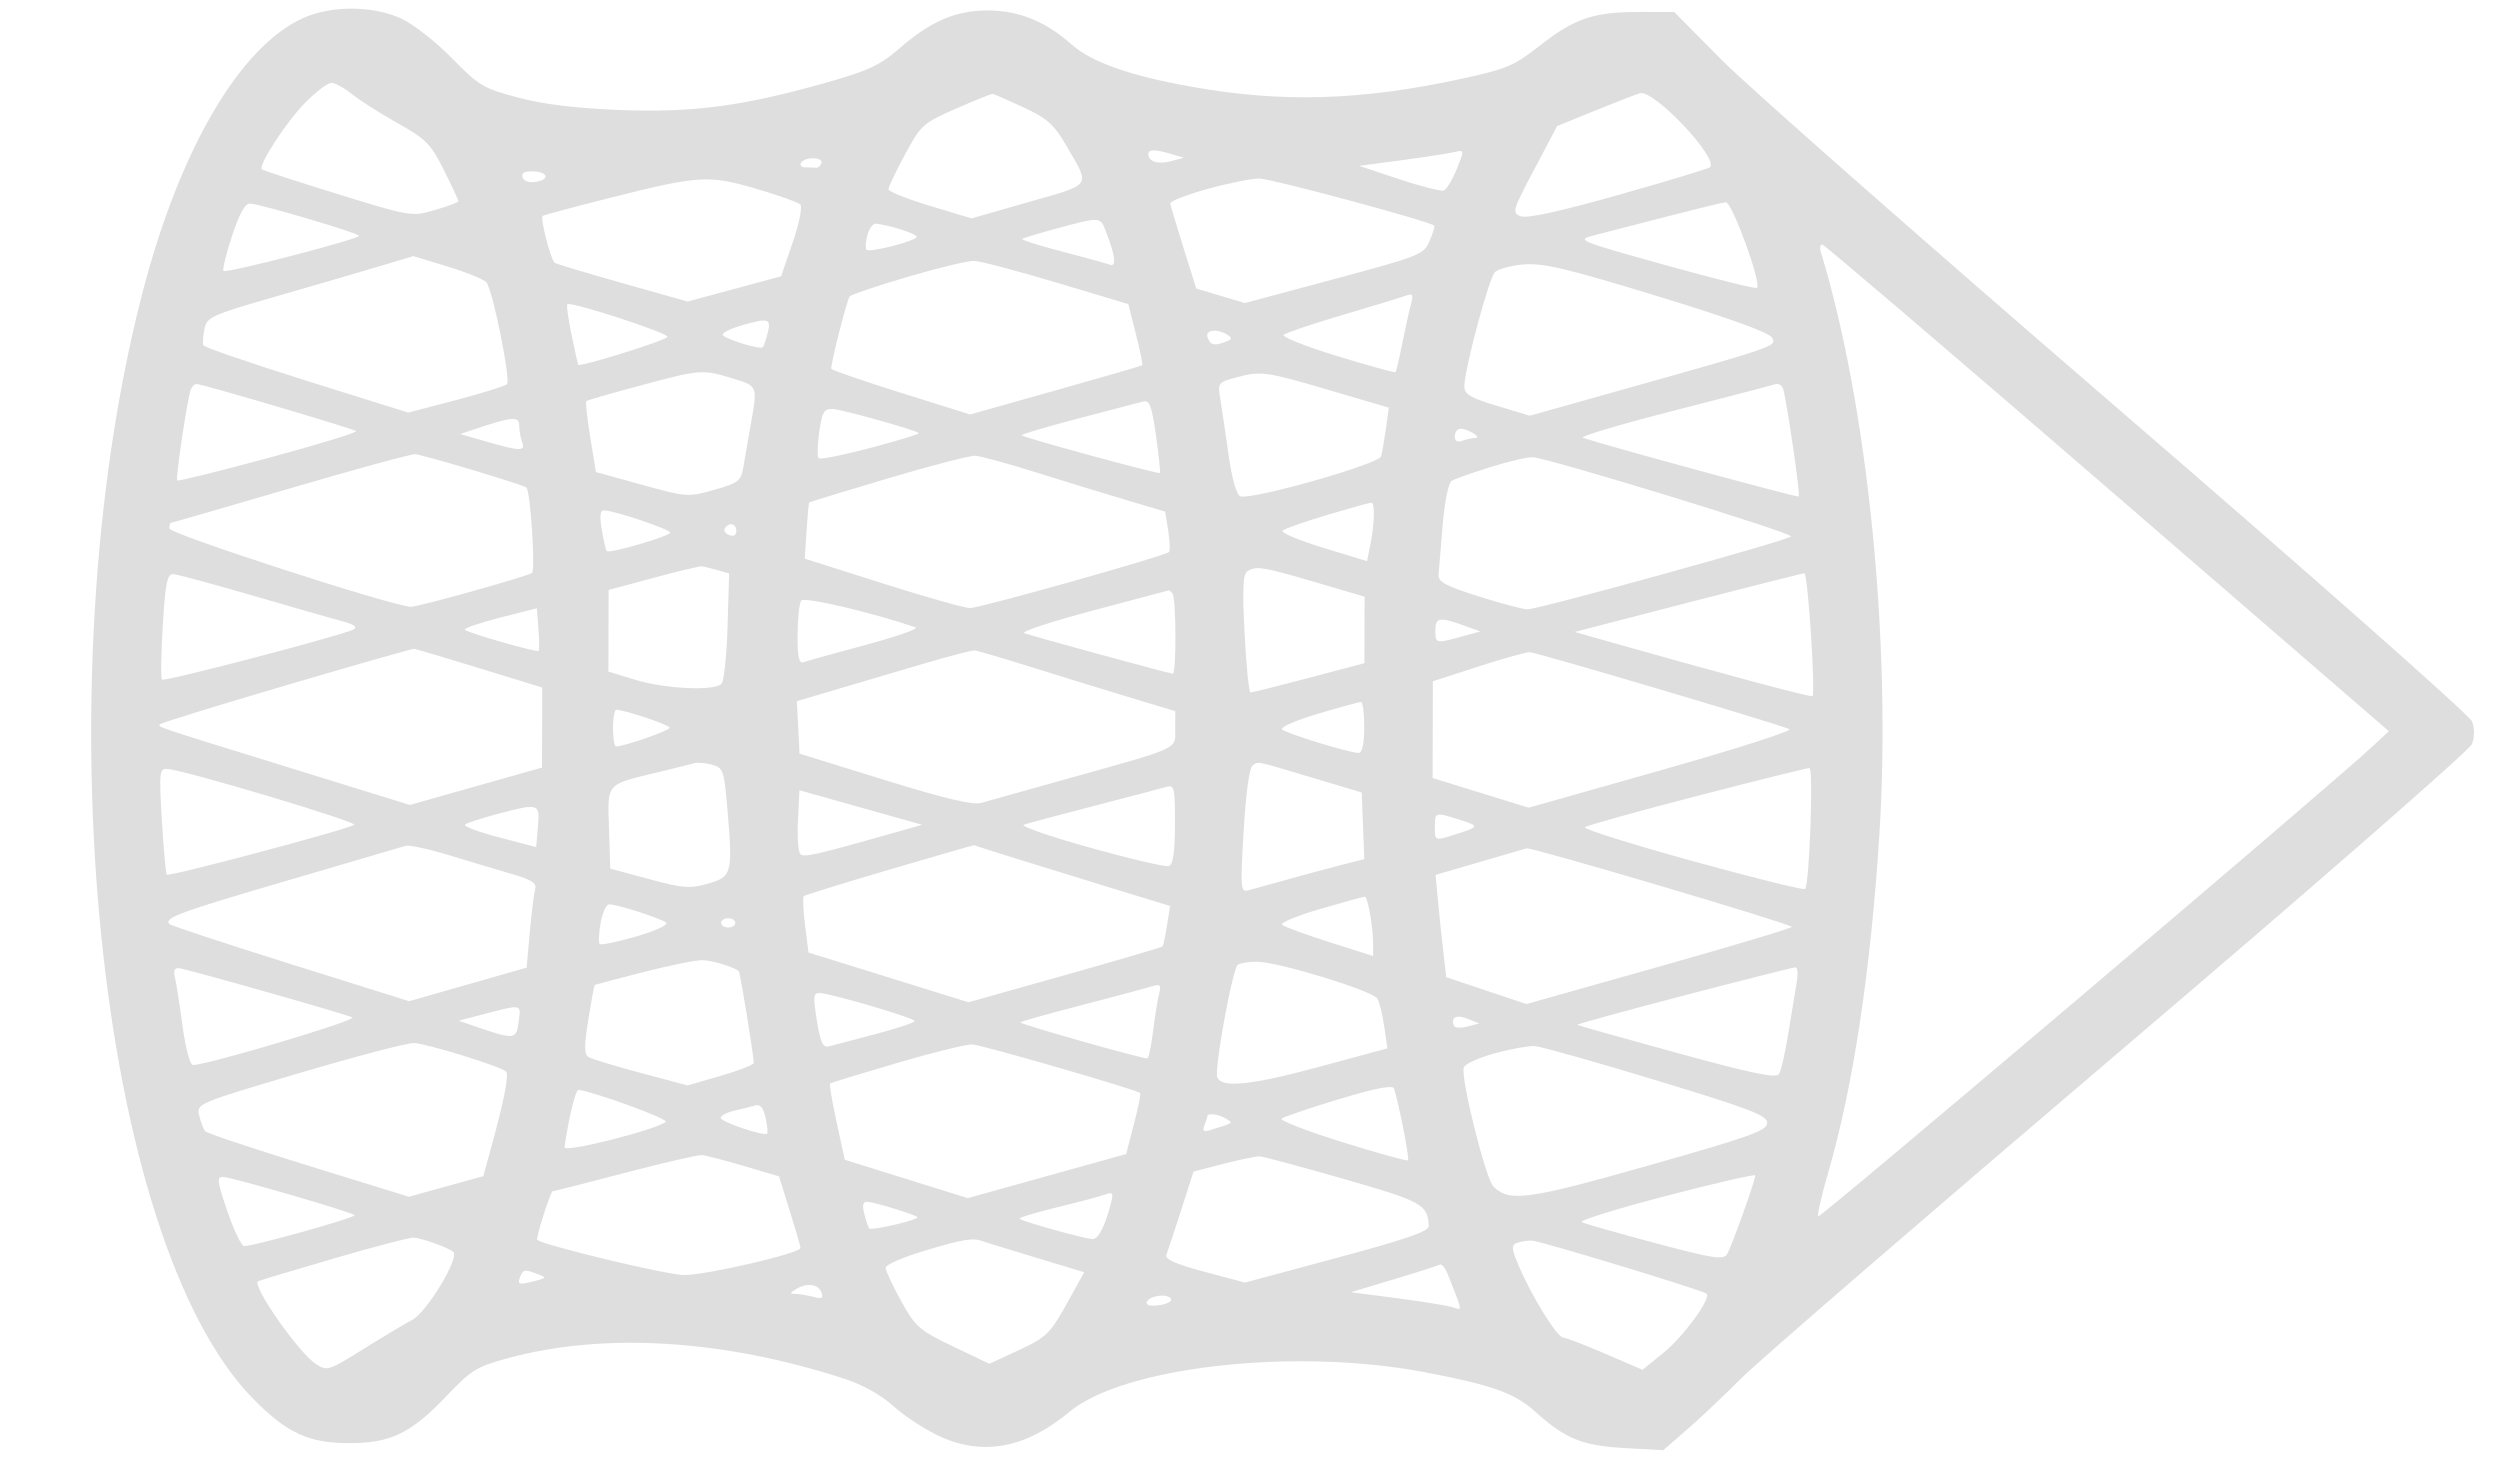
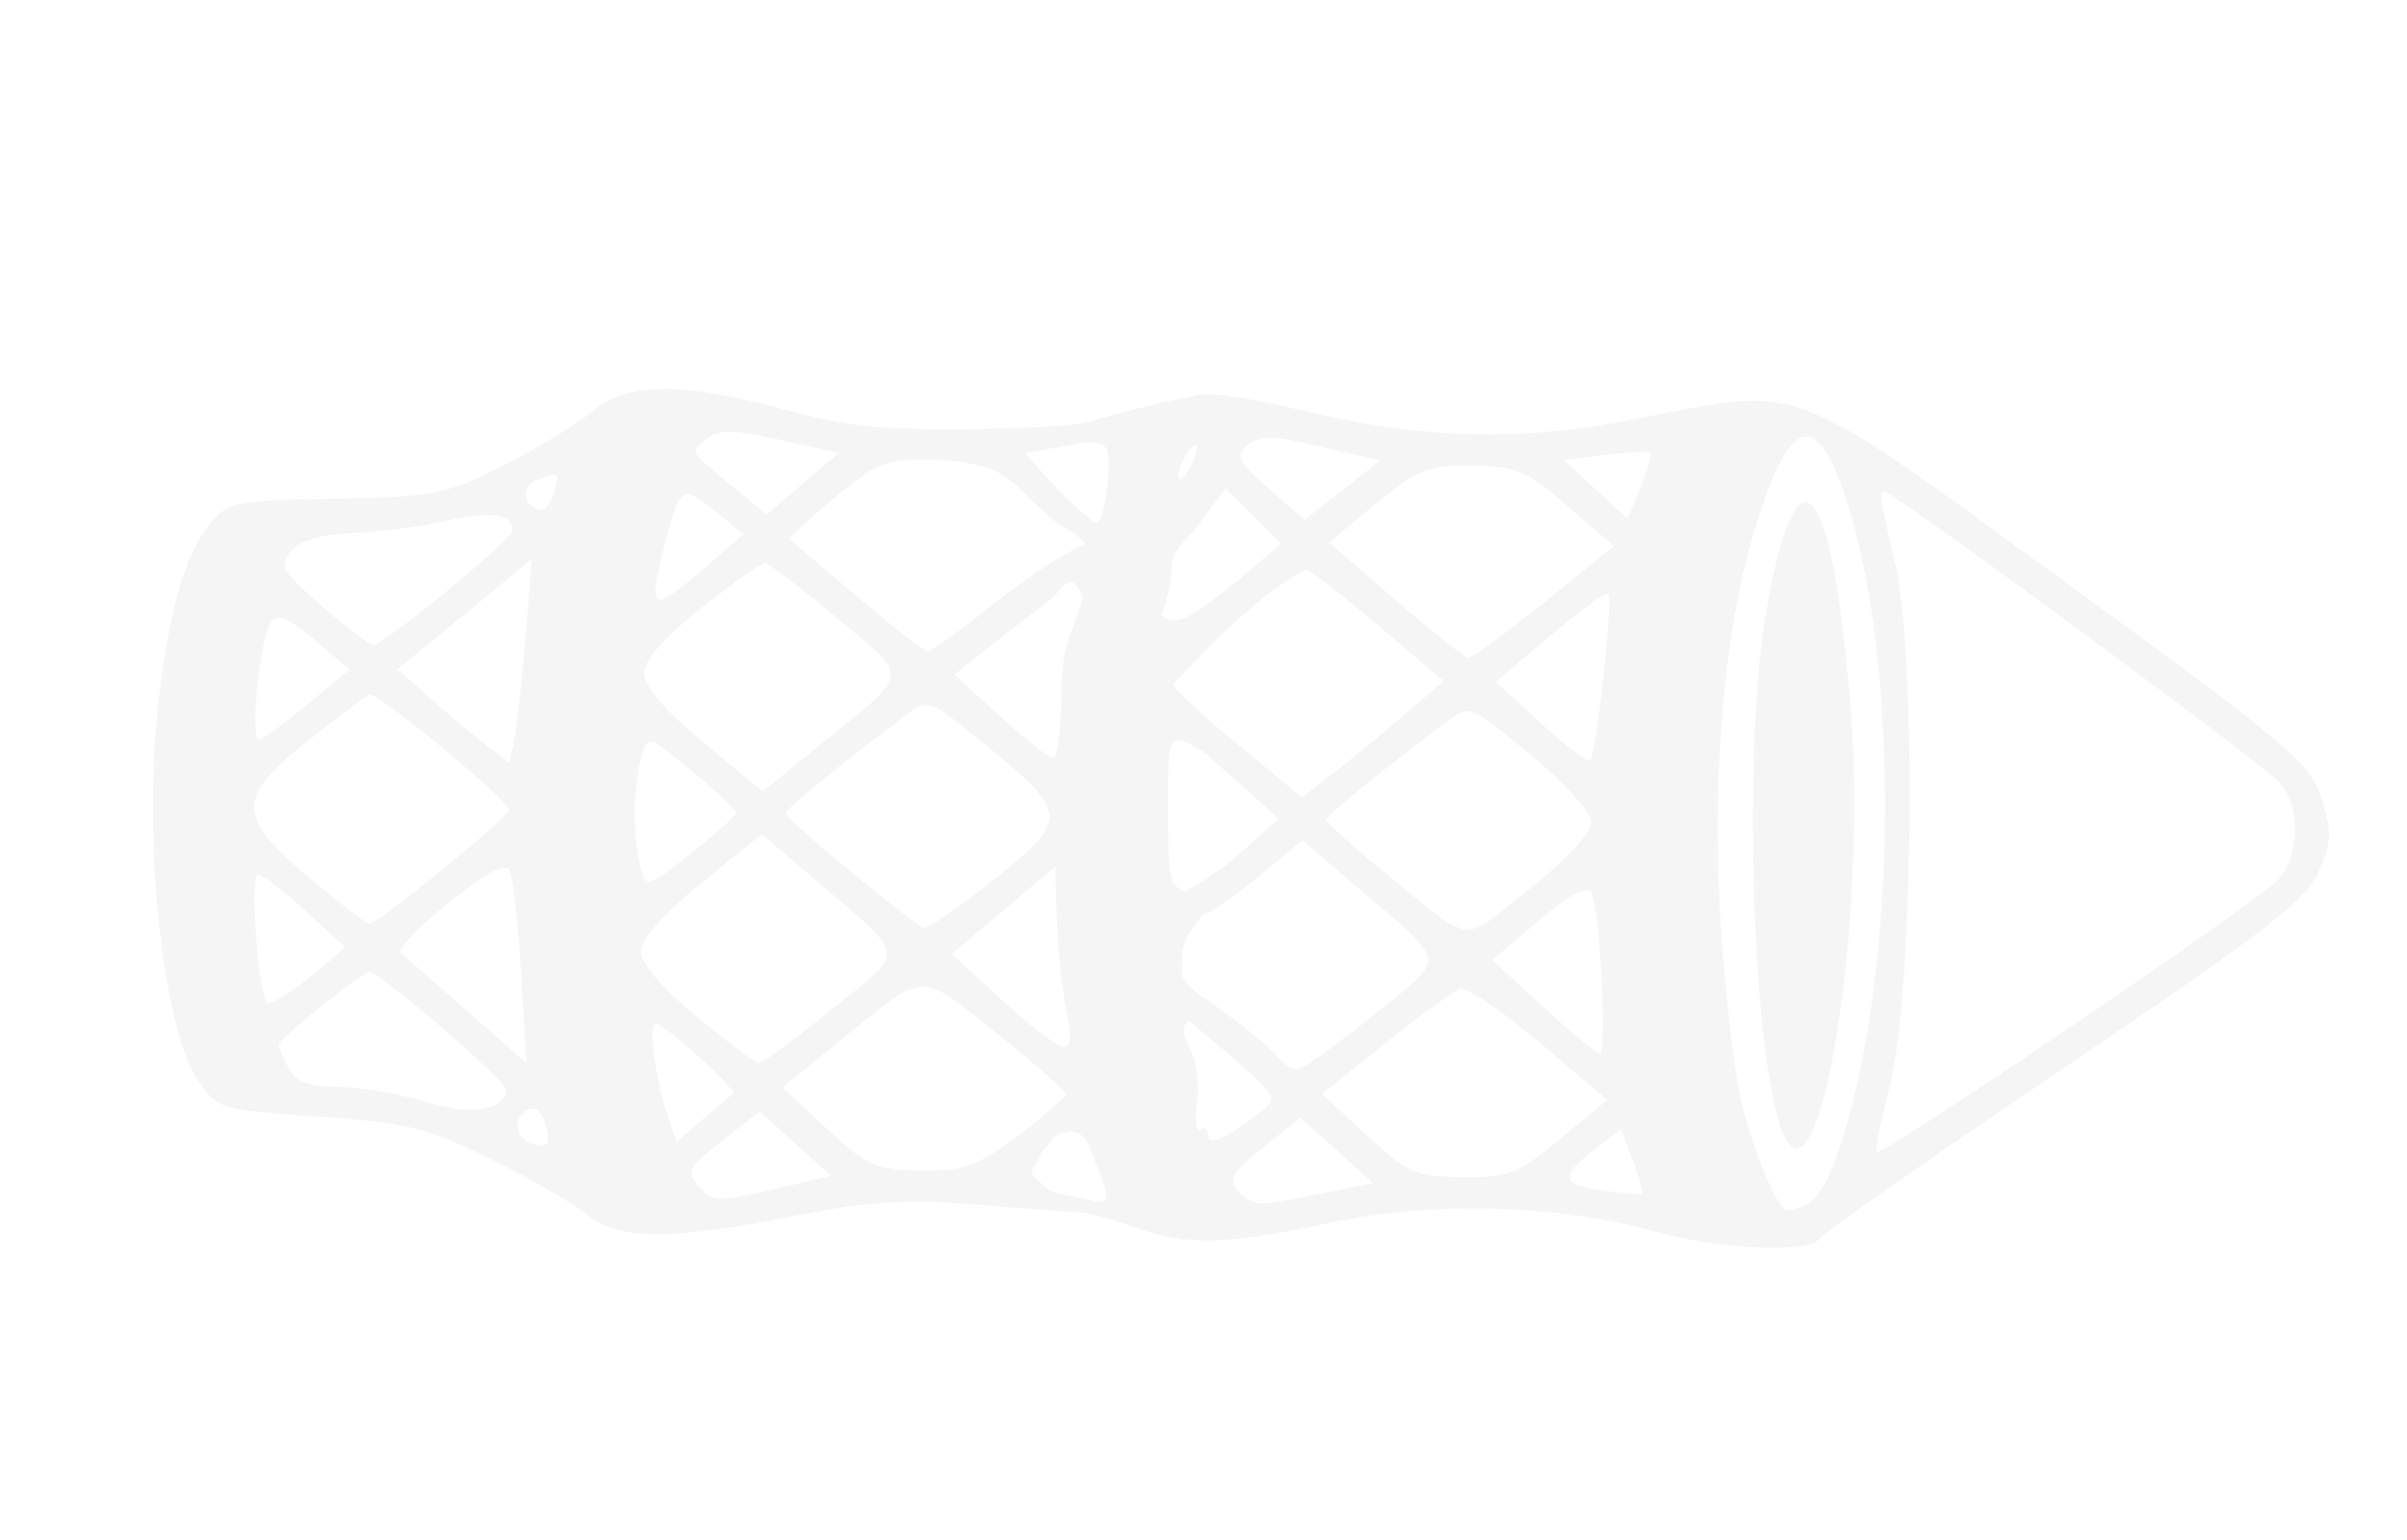
- <svg xmlns="http://www.w3.org/2000/svg" id="svg3336" version="1.1" width="480" height="280" viewBox="0 0 480 280">
+ <svg xmlns="http://www.w3.org/2000/svg" id="svg3336" version="1.1" width="562.5" height="360" viewBox="0 0 562.5 360">
  <defs id="defs3340" />
-   <path style="fill:#DEDEDE" d="m 330.636,11.577 c 5.043,5.096 39.311,35.246 76.151,66.999 36.84,31.753 67.364,58.715 67.831,59.916 0.532,1.368 0.528,3.002 -0.011,4.375 -0.478,1.216 -30.61,27.512 -67.686,59.067 -36.754,31.282 -69.433,59.505 -72.621,62.718 -3.188,3.213 -7.859,7.631 -10.381,9.817 l -4.585,3.974 -7.334,-0.411 c -8.207,-0.46 -11.445,-1.769 -17.173,-6.942 -4.024,-3.634 -8.293,-5.159 -21.422,-7.651 -24.896,-4.727 -57.696,-1.038 -68.106,7.659 -8.273,6.912 -16.479,8.481 -24.759,4.736 -2.75,-1.244 -6.762,-3.848 -8.915,-5.786 -2.546,-2.293 -5.973,-4.189 -9.806,-5.427 -23.124,-7.466 -45.905,-8.838 -64.241,-3.868 -6.03,1.634 -7.125,2.303 -11.738,7.166 -6.905,7.28 -10.824,9.185 -18.853,9.164 -7.721,-0.02 -11.811,-1.896 -18.231,-8.363 C 18.628,238.376 7.847,131.969 27.26,56.566 34.413,28.785 46.068,8.835 58.308,3.424 c 5.478,-2.422 13.486,-2.339 18.855,0.195 2.275,1.074 6.617,4.49 9.648,7.591 5.129,5.248 6.009,5.77 12.681,7.534 4.876,1.289 11.086,2.048 19.415,2.372 14.054,0.547 23.53,-0.694 39.401,-5.16 8.464,-2.382 10.577,-3.366 14.467,-6.738 5.994,-5.196 10.763,-7.225 16.941,-7.209 5.903,0.015 11.063,2.11 15.983,6.488 3.892,3.463 11.22,6.046 23.216,8.182 17.289,3.079 32.391,2.63 51.619,-1.535 8.793,-1.905 10.167,-2.488 15.217,-6.46 6.572,-5.169 10.298,-6.413 19.138,-6.39 l 6.577,0.017 9.169,9.266 z M 58.592,19.722 c -3.678,3.747 -9.065,12.044 -8.306,12.792 0.209,0.206 6.752,2.34 14.54,4.743 14.091,4.347 14.182,4.362 18.675,3.065 2.483,-0.717 4.515,-1.48 4.516,-1.697 5.62e-4,-0.217 -1.257,-2.908 -2.794,-5.981 -2.504,-5.005 -3.432,-5.944 -8.896,-9.011 -3.355,-1.883 -7.289,-4.382 -8.742,-5.554 -1.453,-1.172 -3.222,-2.146 -3.931,-2.166 -0.709,-0.02 -2.987,1.694 -5.061,3.807 z m 247.646,1.525 -7.265,2.955 -4.401,8.328 c -4.196,7.94 -4.315,8.359 -2.559,9.002 1.213,0.444 7.641,-0.967 18.828,-4.133 9.343,-2.644 17.205,-5.019 17.471,-5.279 1.754,-1.712 -10.801,-14.991 -13.447,-14.223 -0.749,0.217 -4.631,1.725 -8.627,3.35 z m -122.699,-0.384 c -6.323,2.763 -6.717,3.118 -9.775,8.787 -1.752,3.249 -3.187,6.258 -3.188,6.687 -10e-4,0.428 3.591,1.862 7.982,3.186 l 7.984,2.407 10.999,-3.149 c 12.323,-3.528 11.851,-2.812 7.163,-10.864 -2.364,-4.06 -3.64,-5.195 -8.234,-7.324 -2.99,-1.386 -5.641,-2.54 -5.89,-2.565 -0.249,-0.025 -3.418,1.25 -7.042,2.834 z m 85.532,9.901 -8.115,1.08 7.647,2.543 c 4.206,1.399 8.081,2.381 8.612,2.183 0.531,-0.198 1.643,-2.042 2.472,-4.098 1.504,-3.73 1.503,-3.737 -0.497,-3.263 -1.102,0.261 -5.656,0.961 -10.119,1.555 z m -48.583,-1.176 c -0.004,1.458 1.828,2.028 4.357,1.355 l 2.445,-0.65 -2.266,-0.679 c -3.251,-0.975 -4.533,-0.982 -4.536,-0.025 z m -66.682,1.66 c -0.31,0.489 0.073,0.89 0.851,0.892 0.778,0.002 1.71,0.034 2.072,0.072 0.362,0.038 0.805,-0.362 0.985,-0.888 0.413,-1.206 -3.148,-1.276 -3.908,-0.077 z m -53.457,2.845 c 0.285,0.734 1.332,1.045 2.68,0.795 2.736,-0.506 2.021,-1.986 -0.962,-1.994 -1.464,-0.004 -2.032,0.392 -1.718,1.199 z m 131.461,2.191 c -3.994,1.105 -7.201,2.368 -7.126,2.807 0.075,0.439 1.23,4.287 2.567,8.552 l 2.43,7.755 4.665,1.393 4.665,1.393 17.145,-4.597 c 16.462,-4.414 17.191,-4.704 18.313,-7.301 0.642,-1.488 1.052,-2.82 0.909,-2.961 -0.837,-0.829 -31.333,-9.043 -33.583,-9.046 -1.497,-0.002 -5.99,0.901 -9.984,2.006 z m -114.762,1.723 c -6.74,1.702 -12.522,3.251 -12.848,3.442 -0.532,0.312 1.456,8.196 2.269,8.998 0.183,0.181 6.006,1.931 12.941,3.889 l 12.608,3.561 8.978,-2.426 8.978,-2.426 2.234,-6.525 c 1.243,-3.632 1.887,-6.856 1.453,-7.272 -0.429,-0.41 -4.248,-1.764 -8.486,-3.008 -9.134,-2.682 -10.969,-2.566 -28.127,1.767 z m 203.199,3.515 c -5.742,1.481 -12.074,3.116 -14.071,3.634 -3.599,0.933 -3.477,0.985 13.553,5.736 9.451,2.637 17.377,4.605 17.614,4.374 0.905,-0.884 -4.761,-16.435 -5.988,-16.435 -0.368,-2.03e-4 -5.366,1.211 -11.108,2.692 z M 44.558,45.28 c -1.147,3.464 -1.885,6.496 -1.64,6.738 0.525,0.518 26.028,-6.096 26.02,-6.748 -0.006,-0.495 -18.664,-6.02 -20.886,-6.184 -0.977,-0.072 -2.048,1.826 -3.494,6.195 z M 203.075,43.816 c -3.56,0.958 -6.624,1.889 -6.809,2.07 -0.185,0.18 3.238,1.258 7.607,2.395 4.369,1.137 8.514,2.277 9.212,2.533 1.335,0.491 1.079,-1.622 -0.784,-6.468 -1.047,-2.723 -1.071,-2.724 -9.226,-0.53 z m -36.549,1.367 c -0.331,1.281 -0.403,2.525 -0.159,2.766 0.621,0.613 9.628,-1.708 9.63,-2.481 0.002,-0.576 -5.327,-2.29 -7.833,-2.519 -0.569,-0.052 -1.306,0.953 -1.637,2.234 z m 183.091,3.263 c 9.019,29.585 13.569,74.955 11.219,111.866 -1.662,26.108 -5.056,48.48 -9.85,64.925 -1.264,4.337 -2.109,8.073 -1.877,8.301 0.373,0.368 97.731,-82.169 106.207,-90.04 l 3.347,-3.108 -54.02,-46.685 C 374.932,68.029 350.29,46.991 349.882,46.954 c -0.408,-0.037 -0.527,0.635 -0.266,1.492 z M 52.752,56.99 c -12.215,3.517 -13.032,3.892 -13.506,6.187 -0.278,1.344 -0.362,2.754 -0.188,3.133 0.174,0.379 9.094,3.44 19.822,6.8 l 19.506,6.111 9.078,-2.38 c 4.993,-1.309 9.436,-2.693 9.874,-3.076 0.763,-0.666 -2.577,-17.389 -3.893,-19.49 -0.344,-0.549 -3.652,-1.921 -7.35,-3.048 l -6.724,-2.049 -6.809,2.033 c -3.745,1.118 -12.66,3.718 -19.81,5.777 z M 287.013,52.267 c -1.167,1.186 -5.851,18.701 -5.859,21.91 -0.004,1.523 1.125,2.196 6.284,3.748 l 6.288,1.892 16.171,-4.545 c 31.457,-8.841 31.267,-8.775 30.33,-10.441 -0.553,-0.984 -8.141,-3.733 -21.991,-7.967 -17.343,-5.302 -21.952,-6.399 -25.628,-6.097 -2.465,0.202 -4.983,0.877 -5.596,1.5 z m -112.682,0.871 c -5.817,1.714 -10.848,3.403 -11.179,3.754 -0.499,0.53 -3.548,12.45 -3.551,13.888 -6.3e-4,0.245 5.997,2.325 13.329,4.622 l 13.33,4.177 16.381,-4.611 c 9.009,-2.536 16.5,-4.711 16.647,-4.832 0.146,-0.121 -0.391,-2.816 -1.195,-5.988 l -1.461,-5.768 -13.747,-4.113 c -7.561,-2.262 -14.699,-4.143 -15.862,-4.179 -1.163,-0.036 -6.874,1.337 -12.692,3.051 z m 83.439,7.338 c -5.816,1.714 -10.9,3.433 -11.297,3.82 -0.397,0.387 4.222,2.218 10.263,4.069 6.042,1.851 11.091,3.236 11.222,3.078 0.13,-0.158 0.717,-2.689 1.304,-5.625 0.587,-2.936 1.333,-6.306 1.659,-7.489 0.492,-1.79 0.326,-2.052 -0.992,-1.56 -0.871,0.325 -6.343,1.994 -12.159,3.707 z m -148.037,3.793 c 0.638,3.073 1.212,5.667 1.274,5.763 0.333,0.511 17.014,-4.703 17.151,-5.361 0.156,-0.746 -18.493,-6.816 -19.229,-6.259 -0.196,0.148 0.166,2.784 0.804,5.857 z m 32.531,-1.755 c -1.93,0.562 -3.511,1.344 -3.512,1.737 -0.002,0.711 7.171,2.957 7.723,2.418 0.159,-0.155 0.573,-1.382 0.921,-2.726 0.725,-2.803 0.144,-2.964 -5.132,-1.428 z m 89.598,2.317 c 0.571,1.472 1.241,1.62 3.503,0.775 1.207,-0.451 1.268,-0.718 0.304,-1.321 -2.037,-1.275 -4.383,-0.939 -3.807,0.545 z m 5.417,7.656 c -3.419,0.922 -3.497,1.032 -2.971,4.215 0.297,1.798 1.013,6.612 1.589,10.699 0.641,4.542 1.517,7.608 2.253,7.887 2.067,0.784 26.613,-6.182 27.025,-7.671 0.204,-0.735 0.62,-3.138 0.925,-5.34 l 0.555,-4.004 -11.119,-3.274 C 242.948,71.291 242.127,71.178 237.28,72.486 Z m -114.216,1.502 c -5.609,1.506 -10.335,2.863 -10.503,3.016 -0.168,0.153 0.18,3.281 0.774,6.951 l 1.079,6.673 8.795,2.434 c 8.638,2.391 8.886,2.409 13.909,0.99 4.652,-1.314 5.158,-1.704 5.599,-4.322 0.267,-1.583 0.906,-5.253 1.42,-8.157 1.335,-7.532 1.37,-7.438 -3.364,-8.88 -5.943,-1.81 -6.223,-1.789 -17.708,1.295 z m 198.103,4.913 c -10.175,2.601 -17.937,4.921 -17.25,5.157 4.135,1.417 41.192,11.501 41.451,11.281 0.343,-0.293 -2.361,-18.789 -3.033,-20.745 -0.228,-0.663 -0.922,-1.029 -1.542,-0.814 -0.62,0.216 -9.452,2.52 -19.627,5.121 z M 36.632,74.782 c -0.628,1.604 -2.95,17.063 -2.623,17.465 0.151,0.186 8.051,-1.764 17.556,-4.333 9.504,-2.569 17.067,-4.882 16.805,-5.14 C 67.921,82.331 39.287,73.87 37.776,73.734 37.387,73.699 36.872,74.171 36.632,74.782 Z m 170.336,5.586 c -6.12,1.594 -10.978,3.046 -10.795,3.227 0.478,0.471 26.254,7.487 26.527,7.22 0.125,-0.122 -0.211,-3.351 -0.748,-7.175 -0.794,-5.654 -1.245,-6.879 -2.416,-6.561 -0.792,0.215 -6.448,1.696 -12.568,3.29 z m -49.675,2.573 c -0.354,2.478 -0.403,4.743 -0.108,5.034 0.294,0.29 4.811,-0.609 10.037,-1.999 5.226,-1.39 9.372,-2.654 9.214,-2.811 -0.608,-0.6 -14.687,-4.544 -16.544,-4.635 -1.68,-0.082 -2.046,0.539 -2.599,4.41 z m -65.761,-0.665 -3.178,1.058 5.125,1.479 c 6.398,1.846 7.453,1.858 6.761,0.075 -0.301,-0.775 -0.545,-2.185 -0.543,-3.134 0.005,-1.858 -1.263,-1.777 -8.166,0.522 z m 187.782,1.465 c -0.002,0.939 0.49,1.246 1.433,0.894 0.79,-0.295 1.913,-0.541 2.496,-0.547 1.414,-0.014 -1.32,-1.739 -2.791,-1.76 -0.624,-0.01 -1.136,0.627 -1.138,1.414 z m 6.788,5.956 c -3.495,1.093 -6.83,2.282 -7.41,2.642 -0.58,0.36 -1.344,4.158 -1.698,8.438 -0.354,4.281 -0.708,8.561 -0.786,9.511 -0.117,1.417 1.243,2.168 7.562,4.179 4.238,1.348 8.506,2.484 9.486,2.525 1.879,0.078 49.496,-13.081 50.614,-13.987 0.705,-0.571 -46.608,-15.087 -49.598,-15.217 -0.998,-0.043 -4.674,0.816 -8.17,1.909 z m -115.618,2.153 c -8.21,2.435 -15.01,4.517 -15.111,4.626 -0.101,0.11 -0.335,2.582 -0.52,5.494 l -0.337,5.294 14.956,4.745 c 8.226,2.61 15.773,4.744 16.77,4.742 1.926,-0.004 37.411,-9.998 38.187,-10.755 0.251,-0.245 0.193,-2.094 -0.13,-4.107 l -0.587,-3.661 -7.819,-2.326 c -4.301,-1.279 -12.102,-3.672 -17.337,-5.316 -5.235,-1.644 -10.334,-3.029 -11.332,-3.077 -0.998,-0.048 -8.531,1.905 -16.742,4.34 z M 55.76,93.746 c -12.402,3.639 -22.705,6.617 -22.895,6.616 -0.19,-4.9e-4 -0.345,0.5 -0.344,1.112 0.001,1.037 43.163,15.021 46.387,15.03 1.452,0.004 21.969,-5.728 23.235,-6.492 0.695,-0.419 -0.294,-15.637 -1.066,-16.398 -0.537,-0.529 -19.843,-6.312 -21.379,-6.403 -0.764,-0.045 -11.536,2.895 -23.938,6.535 z m 199.155,5.095 c -4.317,1.283 -8.207,2.645 -8.645,3.025 -0.437,0.381 3.029,1.858 7.702,3.283 l 8.497,2.591 0.636,-3.168 c 0.811,-4.036 0.914,-8.062 0.206,-8.064 -0.301,-7.81e-4 -4.08,1.049 -8.397,2.332 z m -139.368,2.848 c 0.345,2.082 0.771,3.939 0.946,4.127 0.496,0.532 12.181,-2.882 12.183,-3.559 0.002,-0.599 -10.231,-4.07 -12.542,-4.255 -0.929,-0.074 -1.066,0.79 -0.586,3.687 z m 23.622,-0.255 c -0.277,0.438 0.105,1.027 0.85,1.309 0.823,0.312 1.356,5.2e-4 1.358,-0.793 0.004,-1.44 -1.413,-1.771 -2.208,-0.516 z m 100.367,8.222 c -0.894,0.553 -1.025,3.295 -0.573,12.001 0.322,6.206 0.829,11.291 1.128,11.299 0.298,0.009 5.342,-1.253 11.209,-2.804 l 10.667,-2.82 0.017,-6.385 0.017,-6.385 -9.291,-2.731 c -10.274,-3.019 -11.485,-3.22 -13.171,-2.176 z m -114.071,1.299 -8.612,2.32 -0.02,7.831 -0.02,7.831 5.212,1.6 c 5.618,1.724 15.07,2.17 16.491,0.777 0.481,-0.471 1.01,-5.438 1.176,-11.037 l 0.302,-10.18 -2.266,-0.64 c -1.246,-0.352 -2.578,-0.681 -2.959,-0.73 -0.381,-0.05 -4.568,0.954 -9.304,2.23 z m 198.618,4.751 -21.733,5.631 4.986,1.416 c 22.509,6.393 40.37,11.182 40.657,10.901 0.615,-0.6 -0.89,-23.576 -1.544,-23.578 -0.348,-9e-4 -10.413,2.533 -22.366,5.63 z m -292.825,4.394 c -0.333,5.472 -0.407,10.146 -0.163,10.386 0.461,0.455 34.393,-8.423 36.712,-9.605 0.93,-0.474 0.257,-0.963 -2.264,-1.645 -1.973,-0.534 -9.706,-2.753 -17.185,-4.933 -7.479,-2.18 -14.249,-4.006 -15.046,-4.058 -1.214,-0.079 -1.547,1.516 -2.055,9.855 z M 209.829,117.224 c -7.989,2.122 -13.913,4.077 -13.165,4.345 1.919,0.687 27.905,7.775 28.511,7.776 0.718,0.002 0.655,-14.717 -0.066,-15.429 -0.332,-0.327 -0.637,-0.585 -0.679,-0.573 -0.042,0.012 -6.612,1.758 -14.6,3.88 z m -56.697,4.686 c -0.021,4.162 0.272,5.548 1.106,5.24 0.624,-0.23 6.026,-1.731 12.004,-3.336 5.978,-1.605 10.268,-3.122 9.534,-3.372 -8.567,-2.912 -21.39,-5.907 -21.947,-5.127 -0.368,0.515 -0.682,3.482 -0.697,6.594 z m -63.881,-0.992 c 0.635,0.627 13.818,4.395 14.171,4.051 0.149,-0.145 0.131,-2.047 -0.04,-4.226 l -0.311,-3.961 -7.153,1.828 c -3.934,1.006 -6.934,2.044 -6.667,2.307 z m 186.338,0.102 c -0.007,2.545 0.087,2.568 4.986,1.22 l 3.631,-0.999 -3.172,-1.153 c -4.629,-1.682 -5.439,-1.544 -5.445,0.931 z m 8.146,6.991 -8.625,2.799 -0.024,9.285 -0.024,9.285 9.224,2.85 9.224,2.85 25.714,-7.286 c 14.143,-4.008 25.102,-7.521 24.355,-7.808 -3.883,-1.49 -48.694,-14.765 -49.856,-14.77 -0.748,-0.003 -5.242,1.254 -9.986,2.794 z m -106.138,-0.663 c -4.744,1.394 -12.219,3.603 -16.612,4.909 l -7.987,2.375 0.257,5.034 0.257,5.034 16.316,5.052 c 11.668,3.612 16.963,4.866 18.586,4.399 1.248,-0.359 8.193,-2.306 15.433,-4.327 23.155,-6.465 21.787,-5.848 21.798,-9.829 l 0.009,-3.451 -9.291,-2.807 c -5.11,-1.544 -13.574,-4.151 -18.809,-5.794 -5.235,-1.643 -9.926,-3.02 -10.425,-3.058 -0.499,-0.039 -4.788,1.07 -9.532,2.464 z M 55.124,131.522 c -13.094,3.854 -24.026,7.221 -24.293,7.482 -0.61,0.595 -2.17,0.067 24.953,8.458 l 22.915,7.09 12.683,-3.589 12.683,-3.589 0.02,-7.685 0.02,-7.686 -12.011,-3.689 c -6.606,-2.029 -12.27,-3.714 -12.587,-3.744 -0.317,-0.03 -11.29,3.098 -24.383,6.951 z m 197.902,5.525 c -4.209,1.248 -7.296,2.604 -6.858,3.015 0.844,0.791 12.964,4.504 14.718,4.508 0.651,0.002 1.041,-1.816 1.049,-4.893 0.007,-2.693 -0.272,-4.896 -0.621,-4.897 -0.348,-9.1e-4 -4.078,1.019 -8.287,2.267 z m -135.333,2.701 c -0.005,1.958 0.261,3.561 0.591,3.562 1.546,0.004 10.293,-3.04 10.295,-3.582 0.001,-0.513 -7.984,-3.227 -10.197,-3.466 -0.374,-0.041 -0.684,1.529 -0.689,3.487 z m 122.797,7.231 c -0.605,0.388 -1.296,5.459 -1.707,12.53 -0.657,11.289 -0.608,11.856 0.985,11.409 7.378,-2.07 15.019,-4.15 18.282,-4.976 l 3.897,-0.986 -0.249,-6.401 -0.249,-6.401 -9.518,-2.844 c -11.228,-3.355 -10.178,-3.141 -11.441,-2.331 z m -114.003,1.255 c -10.298,2.484 -9.837,1.962 -9.56,10.809 l 0.242,7.733 7.431,2.002 c 6.564,1.768 7.886,1.872 11.337,0.886 4.609,-1.316 4.78,-1.969 3.734,-14.244 -0.638,-7.49 -0.817,-8.012 -2.946,-8.596 -1.246,-0.342 -2.79,-0.471 -3.43,-0.287 -0.64,0.184 -3.704,0.948 -6.808,1.696 z m 199.277,4.61 c -11.433,2.96 -21.089,5.654 -21.459,5.987 -0.369,0.333 8.927,3.254 20.659,6.491 11.732,3.237 21.47,5.65 21.641,5.362 0.828,-1.394 1.589,-23.217 0.81,-23.219 -0.475,-0.001 -10.218,2.419 -21.651,5.379 z m -294.681,4.704 c 0.328,5.508 0.748,10.184 0.931,10.389 0.411,0.46 35.009,-8.753 35.967,-9.577 0.669,-0.576 -32.598,-10.527 -35.86,-10.727 -1.52,-0.093 -1.594,0.61 -1.039,9.915 z m 179.103,-2.848 c -6.74,1.743 -12.868,3.384 -13.617,3.645 -0.749,0.261 4.961,2.241 12.689,4.401 7.728,2.159 14.562,3.752 15.186,3.539 0.789,-0.269 1.141,-2.719 1.155,-8.041 0.018,-6.877 -0.141,-7.606 -1.569,-7.184 -0.874,0.259 -7.104,1.897 -13.844,3.64 z m -56.531,9.274 c 0.702,0.692 2.825,0.217 17.054,-3.812 l 6.355,-1.8 -11.785,-3.316 -11.785,-3.316 -0.286,5.76 c -0.157,3.168 0.043,6.085 0.446,6.483 z m -58.172,-7.684 c -3.028,0.799 -5.812,1.712 -6.186,2.029 -0.374,0.316 2.546,1.418 6.488,2.447 l 7.167,1.872 0.326,-3.897 c 0.38,-4.537 0.256,-4.575 -7.796,-2.45 z m 180.009,2.514 c -0.007,2.556 0.07,2.6 2.944,1.709 5.71,-1.77 5.774,-1.865 2.049,-3.045 -5.022,-1.59 -4.985,-1.6 -4.993,1.335 z m 8.387,6.77 -8.255,2.408 0.469,5.004 c 0.258,2.752 0.722,7.172 1.031,9.821 l 0.562,4.817 7.704,2.576 7.704,2.575 25.643,-7.234 c 14.104,-3.979 25.483,-7.392 25.287,-7.585 -0.775,-0.764 -50.007,-15.339 -50.917,-15.074 -0.535,0.156 -4.688,1.367 -9.228,2.691 z m -113.005,1.363 c -8.888,2.609 -16.339,4.918 -16.557,5.131 -0.219,0.213 -0.103,2.735 0.257,5.604 l 0.655,5.216 15.363,4.773 15.363,4.773 18.498,-5.207 c 10.174,-2.864 18.616,-5.344 18.759,-5.511 0.143,-0.167 0.527,-1.983 0.853,-4.035 l 0.592,-3.731 -10.2,-3.122 c -14.909,-4.563 -27.423,-8.467 -27.422,-8.557 1.1e-4,-0.043 -7.272,2.056 -16.16,4.665 z m -115.699,2.132 c -20.808,6.086 -23.81,7.195 -22.629,8.361 0.306,0.302 10.783,3.756 23.282,7.675 l 22.725,7.125 11.278,-3.222 11.278,-3.222 0.611,-6.795 c 0.336,-3.737 0.801,-7.462 1.034,-8.277 0.326,-1.143 -0.677,-1.802 -4.374,-2.877 -2.638,-0.767 -8.06,-2.39 -12.048,-3.607 -3.988,-1.217 -7.795,-2.041 -8.46,-1.83 -0.665,0.211 -10.878,3.212 -22.697,6.669 z m 198.333,5.447 c -4.434,1.293 -7.743,2.659 -7.352,3.034 0.391,0.376 4.483,1.88 9.095,3.343 l 8.384,2.66 -0.004,-2.354 c -0.005,-3.285 -1.014,-9.032 -1.586,-9.034 -0.261,-6.8e-4 -4.103,1.057 -8.537,2.35 z m -138.19,2.67 c -0.348,1.99 -0.428,3.821 -0.177,4.068 0.251,0.247 3.404,-0.404 7.008,-1.447 3.604,-1.043 6.197,-2.232 5.764,-2.643 -0.804,-0.762 -8.996,-3.415 -10.907,-3.532 -0.58,-0.036 -1.339,1.564 -1.687,3.554 z m 23.143,5e-5 c -0.001,0.49 0.61,0.892 1.358,0.894 0.748,0.002 1.362,-0.397 1.363,-0.887 0.001,-0.49 -0.61,-0.892 -1.358,-0.894 -0.748,-0.002 -1.362,0.397 -1.363,0.887 z m 99.179,8.059 c -0.865,0.539 -3.99,16.968 -4.001,21.032 -0.007,2.74 5.601,2.351 19.213,-1.332 l 13.529,-3.66 -0.591,-4.097 c -0.325,-2.253 -0.916,-4.698 -1.313,-5.434 -0.798,-1.479 -18.768,-7.011 -23.071,-7.102 -1.497,-0.032 -3.192,0.235 -3.766,0.593 z M 123.542,186.64 c -5.034,1.292 -9.239,2.399 -9.343,2.461 -0.104,0.062 -0.662,3.05 -1.24,6.642 -0.823,5.116 -0.807,6.677 0.07,7.213 0.616,0.376 5.141,1.754 10.055,3.064 l 8.935,2.381 6.359,-1.84 c 3.497,-1.012 6.352,-2.124 6.344,-2.47 -0.038,-1.643 -2.594,-17.335 -2.868,-17.605 -0.803,-0.792 -5.001,-2.075 -6.969,-2.131 -1.206,-0.034 -6.311,0.995 -11.346,2.287 z m 199.751,4.504 c -11.399,2.978 -20.615,5.508 -20.479,5.622 0.136,0.114 8.754,2.539 19.151,5.388 14.493,3.972 19.07,4.92 19.613,4.062 0.39,-0.616 1.197,-4.175 1.793,-7.91 0.596,-3.735 1.314,-8.092 1.594,-9.682 0.28,-1.59 0.182,-2.892 -0.218,-2.893 -0.401,-0.001 -10.055,2.435 -21.454,5.413 z M 33.523,187.372 c 0.242,0.857 0.913,5.065 1.491,9.35 0.634,4.697 1.464,7.779 2.092,7.761 3.021,-0.087 31.7,-8.665 30.547,-9.138 -2.292,-0.94 -32.102,-9.394 -33.375,-9.465 -0.714,-0.04 -1.018,0.561 -0.755,1.492 z m 173.954,5.67 c -6.179,1.602 -11.39,3.065 -11.58,3.25 -0.293,0.286 23.069,6.916 24.383,6.919 0.251,6.5e-4 0.743,-2.301 1.095,-5.115 0.351,-2.814 0.871,-6.061 1.154,-7.216 0.461,-1.88 0.288,-2.029 -1.651,-1.425 -1.192,0.371 -7.222,1.985 -13.401,3.587 z m -50.638,2.904 c 0.691,4.281 1.161,5.28 2.326,4.954 0.803,-0.225 4.83,-1.288 8.949,-2.362 4.119,-1.074 7.49,-2.198 7.491,-2.497 0.002,-0.579 -15.78,-5.242 -18.201,-5.377 -1.246,-0.07 -1.319,0.616 -0.566,5.283 z m -65.145,-0.917 -3.631,0.945 3.172,1.092 c 7.562,2.603 7.925,2.563 8.346,-0.904 0.427,-3.51 0.959,-3.434 -7.887,-1.133 z m 187.478,1.939 c 0.165,0.399 1.322,0.456 2.57,0.127 l 2.269,-0.599 -2.266,-0.908 c -2.134,-0.855 -3.251,-0.256 -2.574,1.38 z m 7.89,5.253 c -3.041,0.821 -5.744,2.037 -6.006,2.703 -0.707,1.795 4.167,21.401 5.696,22.908 3.048,3.006 6.573,2.524 29.847,-4.078 19.469,-5.523 22.697,-6.681 22.701,-8.146 0.004,-1.454 -3.17,-2.673 -21.297,-8.181 -11.716,-3.56 -22.226,-6.524 -23.356,-6.586 -1.13,-0.062 -4.543,0.559 -7.584,1.38 z m -114.903,1.892 c -6.853,2.016 -12.603,3.776 -12.777,3.912 -0.174,0.136 0.388,3.486 1.249,7.446 l 1.566,7.2 11.805,3.685 11.805,3.685 15.208,-4.234 15.208,-4.234 1.484,-5.733 c 0.816,-3.153 1.365,-5.842 1.219,-5.975 -0.715,-0.652 -30.453,-9.261 -32.242,-9.334 -1.135,-0.046 -7.671,1.565 -14.524,3.581 z m -114.675,1.919 c -19.779,5.862 -19.78,5.863 -19.231,8.184 0.302,1.276 0.827,2.626 1.166,3 0.339,0.373 9.275,3.352 19.856,6.619 l 19.239,5.94 7.138,-1.974 7.138,-1.974 1.384,-5.016 c 2.586,-9.376 3.591,-14.451 2.985,-15.074 -0.933,-0.958 -15.179,-5.369 -17.677,-5.474 -1.22,-0.051 -11.119,2.545 -21.998,5.77 z m 188.584,8.754 c -0.387,0.351 4.835,2.37 11.604,4.487 6.769,2.117 12.469,3.691 12.668,3.498 0.31,-0.303 -1.74,-10.816 -2.689,-13.789 -0.224,-0.7 -3.608,-0.04 -10.604,2.069 -5.652,1.704 -10.592,3.384 -10.979,3.735 z m -136.609,-0.588 c -0.575,2.773 -1.047,5.517 -1.048,6.099 -0.003,1.069 17.726,-3.417 19.403,-4.91 0.597,-0.531 -13.213,-5.595 -16.754,-6.144 -0.305,-0.047 -1.025,2.183 -1.6,4.955 z m 31.402,-0.903 c -1.373,0.318 -2.497,0.922 -2.498,1.344 -0.002,0.748 8.3,3.56 8.923,3.023 0.173,-0.149 0.038,-1.517 -0.299,-3.041 -0.449,-2.029 -1.017,-2.654 -2.121,-2.337 -0.83,0.239 -2.632,0.694 -4.005,1.011 z m 90.942,0.999 c -5.3e-4,0.205 -0.252,1.01 -0.559,1.789 -0.401,1.017 -0.145,1.289 0.905,0.965 4.816,-1.486 4.666,-1.382 3.257,-2.261 -1.367,-0.853 -3.6,-1.159 -3.602,-0.493 z m 3.126,9.154 -5.771,1.493 -2.372,7.399 c -1.305,4.069 -2.582,7.932 -2.839,8.583 -0.334,0.846 1.755,1.777 7.312,3.257 l 7.778,2.073 17.673,-4.75 c 13.181,-3.542 17.657,-5.092 17.612,-6.097 -0.185,-4.137 -1.246,-4.726 -16.309,-9.044 -8.19,-2.348 -15.435,-4.3 -16.102,-4.338 -0.666,-0.038 -3.808,0.603 -6.982,1.424 z m -115.013,1.76 c -7.392,1.936 -13.605,3.519 -13.808,3.518 -0.417,-0.001 -3.301,9.115 -2.955,9.343 1.802,1.187 24.994,6.736 28.188,6.745 4.3,0.011 22.393,-4.201 22.363,-5.206 -0.009,-0.287 -0.941,-3.496 -2.073,-7.131 l -2.057,-6.61 -6.749,-1.998 c -3.712,-1.099 -7.361,-2.039 -8.109,-2.089 -0.748,-0.05 -7.408,1.493 -14.8,3.429 z m 183.781,9.447 c 0.594,0.295 6.921,2.097 14.06,4.004 11.022,2.945 13.105,3.274 13.815,2.18 0.82,-1.265 5.433,-14.13 5.435,-15.159 7.5e-4,-0.289 -7.737,1.492 -17.194,3.957 -9.458,2.465 -16.71,4.724 -16.115,5.019 z M 43.66,232.571 c 1.249,3.675 2.701,6.683 3.226,6.684 1.881,0.005 21.625,-5.531 21.204,-5.946 -0.611,-0.602 -23.34,-7.219 -25.176,-7.329 -1.355,-0.081 -1.273,0.651 0.745,6.59 z m 159.337,-0.775 c -4.177,1.017 -7.432,2.009 -7.233,2.206 0.53,0.523 12.636,3.893 13.998,3.896 1.149,0.003 2.368,-2.363 3.529,-6.852 0.516,-1.995 0.365,-2.242 -1.048,-1.714 -0.908,0.339 -5.068,1.448 -9.246,2.465 z m -37.038,1.313 c 0.341,1.346 0.768,2.594 0.949,2.773 0.182,0.179 2.417,-0.16 4.967,-0.753 2.55,-0.593 4.47,-1.243 4.267,-1.443 -0.514,-0.507 -8.067,-2.821 -9.57,-2.933 -0.899,-0.067 -1.065,0.57 -0.613,2.356 z m 125.338,5.516 c -1.193,0.446 -1.138,1.059 0.414,4.674 2.486,5.787 7.306,13.519 8.437,13.535 0.518,0.008 4.152,1.398 8.075,3.09 l 7.133,3.077 4.057,-3.281 c 3.816,-3.087 9.176,-10.428 8.268,-11.324 -0.624,-0.616 -31.757,-10.091 -33.497,-10.194 -0.832,-0.05 -2.131,0.14 -2.886,0.423 z m -113.634,1.468 c -4.192,1.243 -7.618,2.736 -7.613,3.318 0.005,0.582 1.343,3.466 2.975,6.407 2.75,4.957 3.478,5.593 9.954,8.69 l 6.988,3.342 5.214,-2.42 c 5.92,-2.748 6.373,-3.198 10.2,-10.123 l 2.784,-5.038 -9.305,-2.815 c -5.118,-1.549 -9.713,-2.964 -10.211,-3.145 -1.89,-0.687 -3.582,-0.412 -10.986,1.783 z m -113.724,1.584 c -7.759,2.267 -14.239,4.216 -14.401,4.33 -1.201,0.853 7.827,13.758 11.11,15.88 2.159,1.396 2.454,1.305 8.964,-2.768 3.702,-2.316 7.987,-4.879 9.522,-5.694 2.822,-1.499 9.091,-11.849 7.901,-13.045 -0.78,-0.783 -6.019,-2.667 -7.663,-2.755 -0.729,-0.039 -7.674,1.784 -15.433,4.05 z m 203.616,3.973 -8.171,2.452 8.84,1.155 c 4.862,0.635 9.657,1.412 10.656,1.726 1.959,0.616 2.029,1.111 -0.888,-6.286 -0.495,-1.255 -1.207,-2.105 -1.583,-1.89 -0.376,0.215 -4.36,1.495 -8.854,2.843 z M 99.854,245.178 c -0.585,1.483 -0.222,1.572 2.999,0.736 2.057,-0.534 2.091,-0.627 0.457,-1.259 -2.572,-0.995 -2.876,-0.949 -3.456,0.523 z m 52.938,2.363 c -1.212,0.764 -1.212,0.863 -0.002,0.889 0.748,0.016 2.285,0.275 3.414,0.575 1.633,0.434 1.939,0.25 1.493,-0.898 -0.626,-1.613 -2.838,-1.868 -4.904,-0.565 z m 67.398,2.472 c -0.203,0.6 0.703,0.816 2.413,0.574 1.506,-0.213 2.5,-0.766 2.21,-1.23 -0.684,-1.092 -4.201,-0.594 -4.623,0.656 z" id="path3346" />
+   <path style="fill:whitesmoke" d="m 544.279,195.35 c 0.029,-2.427 -0.552,-4.955 -1.826,-8.859 -2.693,-8.255 -7.832,-12.585 -60.126,-50.651 -65.422,-47.627 -60.404,-45.737 -100.471,-37.793 -27.496,5.45 -49.733,4.161 -73.052,-1.094 -17.924,-4.04 -26.762,-5.938 -31.025,-4.03 -6.845,1.236 -4.418,0.645 -22.374,5.317 -0.011,0.927 -12.253,1.853 -27.196,2.057 -21.865,0.299 -30.575,-0.572 -44.65,-4.461 -23.954,-6.618 -36.855,-6.548 -45.016,0.245 -3.515,2.929 -12.893,8.635 -20.841,12.68 -13.442,6.847 -16.158,7.385 -39.385,7.814 -23.667,0.437 -25.181,0.754 -29.454,6.129 -5.502,6.913 -9.056,19.07 -11.661,39.838 -3.964,31.673 0.475,76.671 8.843,89.607 4.646,7.178 4.805,7.226 28.267,8.858 21.034,1.464 25.412,2.546 40.445,10 9.276,4.597 19.388,10.426 22.479,12.953 7.32,5.973 19.11,6.065 47.979,0.377 17.873,-3.522 26.74,-4.098 42.526,-2.775 10.97,0.919 21.741,1.709 23.921,1.758 2.19,0.048 8.032,1.594 12.99,3.434 12.207,4.526 21.54,4.337 46.324,-0.932 23.982,-5.098 53.594,-4.277 75.95,2.105 14.402,4.113 36.022,5.092 38.122,1.729 0.764,-1.217 26.599,-19.26 57.417,-40.099 47.271,-31.969 56.556,-39.153 59.477,-45.965 1.501,-3.492 2.259,-5.814 2.337,-8.241 z m -7.948,-1.039 c -0.051,4.29 -1.421,8.57 -4.055,11.449 -4.721,5.159 -92.47,64.665 -93.616,63.48 -0.445,-0.458 0.897,-7.383 2.972,-15.388 5.5,-21.162 6.327,-100.526 1.271,-122.066 -4.294,-18.349 -4.277,-18.032 -0.813,-15.876 11.467,7.139 87.251,63.139 90.517,66.889 2.546,2.921 3.785,7.222 3.724,11.512 z m -95.864,-1.887 c -0.312,26.452 -3.547,53.063 -9.611,72.87 -4.036,13.204 -7.368,17.581 -13.318,17.511 -2.15,-0.025 -8.004,-14.149 -10.784,-25.979 -1.162,-4.959 -3.012,-20.155 -4.112,-33.769 -3.065,-37.756 -0.197,-74.806 7.755,-100.37 8.337,-26.812 14.825,-27.444 22.207,-2.165 5.584,19.16 8.184,45.451 7.862,71.903 z m -7.248,3.213 c 0.234,-10.545 0.01,-21.191 -0.812,-31.145 -4.388,-53.599 -12.575,-62.36 -19.742,-21.122 -5.162,29.777 -3.44,97.44 3.029,118.734 6.989,22.995 16.526,-20.773 17.526,-66.468 z m -49.434,83.085 c -0.002,0.132 -0.003,0.219 -0.103,0.255 -0.374,0.294 -4.411,0.017 -8.983,-0.615 -9.895,-1.369 -10.303,-3.232 -2.117,-9.604 l 6.147,-4.782 2.815,7.234 c 1.349,3.48 2.262,6.591 2.212,7.511 z m 2.037,-172.581 c -0.012,1.019 -0.97,4.246 -2.442,7.787 l -3.067,7.354 -7.409,-6.87 -7.409,-6.87 9.775,-1.212 c 5.378,-0.666 10.091,-0.884 10.476,-0.484 0.099,0.051 0.098,0.151 0.097,0.296 z m -8.675,21.542 -16.195,13.062 c -8.915,7.185 -16.885,13.057 -17.725,13.047 -0.84,-0.01 -8.519,-6.085 -17.072,-13.5 l -15.542,-13.482 10.918,-9.053 c 9.726,-8.057 12.208,-9.038 22.517,-8.916 10.319,0.122 12.757,1.157 22.34,9.488 z m -1.528,129.432 -10.978,9.098 c -9.867,8.18 -12.178,9.08 -22.927,8.953 -10.929,-0.129 -12.839,-0.967 -22.356,-9.818 l -10.407,-9.677 14.72,-11.744 c 8.097,-6.459 15.925,-12.197 17.412,-12.752 1.477,-0.555 9.851,5.052 18.614,12.464 z m 0.423,-116.354 c 0.008,7.758 -3.203,35.843 -4.387,37.012 -0.526,0.523 -5.72,-3.396 -11.538,-8.71 l -10.577,-9.661 12.718,-10.753 c 6.99,-5.914 13.113,-10.336 13.597,-9.829 0.138,0.141 0.2,0.833 0.187,1.941 z m -1.453,100.223 c -0.038,3.206 -0.282,5.294 -0.722,5.267 -0.819,-0.049 -6.812,-4.986 -13.311,-10.969 l -11.812,-10.877 10.9,-9.215 c 7.364,-6.229 11.339,-8.327 12.277,-6.469 1.485,2.953 2.843,22.646 2.669,32.262 z m -2.696,-48.638 c -0.028,2.365 -6.216,8.966 -14.595,15.56 -16.525,13.005 -12.033,13.754 -36.191,-6.044 -6.121,-5.018 -11.127,-9.629 -11.12,-10.247 0.012,-0.986 11.13,-10.065 28.052,-22.901 5.338,-4.052 5.388,-4.035 19.63,7.731 8.22,6.79 14.251,13.535 14.223,15.9 z m -34.521,-33.144 -8.689,7.484 c -4.789,4.116 -12.222,10.237 -16.532,13.602 l -7.833,6.118 -16.223,-13.356 c -8.924,-7.346 -15.094,-13.343 -13.714,-13.327 9.846,-10.602 20.945,-21.482 30.786,-26.613 0.83,0.01 8.411,5.884 16.847,13.055 z m -3.712,65.356 c -0.138,3.235 -4.594,6.202 -12.873,12.904 -8.522,6.9 -16.519,12.534 -17.749,12.52 -1.24,-0.015 -3.502,-1.585 -5.029,-3.491 -1.518,-1.906 -7.332,-6.652 -12.906,-10.546 -3.127,-2.8 -10.034,-5.649 -8.794,-9.844 -0.185,-5.514 0.452,-6.922 4.876,-12.345 1.23,0.015 6.936,-3.875 12.703,-8.645 l 10.463,-8.675 12,10.244 c 11.95,10.198 17.443,14.212 17.31,17.879 z m -12.755,52.017 -11.739,2.405 c -6.456,1.323 -13.059,2.392 -14.679,2.373 -1.62,-0.019 -4.083,-1.455 -5.473,-3.191 -2.01,-2.517 -0.756,-4.54 6.198,-9.987 l 8.711,-6.831 8.491,7.613 z m 1.644,-168.901 -8.842,6.921 -8.832,6.921 -8.374,-7.307 c -7.385,-6.435 -7.97,-7.645 -4.89,-10.177 2.878,-2.357 5.967,-2.287 17.217,0.386 z m -23.76,83.746 -8.986,8.039 c -4.943,4.421 -9.47,6.707 -12.808,9.062 -2.93,-1.724 -4.022,-0.726 -4.015,-16.539 0.034,-20.638 -0.72,-22.034 9.145,-15.582 3.063,3.152 4.712,4.121 8.956,7.988 z m 0.6,-64.36 -9.304,7.941 c -5.112,4.366 -11.103,8.631 -13.303,9.478 -2.21,0.847 -4.607,0.54 -5.332,-0.681 0.399,-1.632 1.839,-4.099 2.507,-12.468 0.03,-2.585 4.272,-6.095 7.149,-10 l 5.295,-7.184 6.494,6.459 z m -2.334,129.992 c -0.111,0.966 -1.061,1.783 -2.626,2.993 -7.983,6.174 -12.155,8.021 -12.124,5.375 0.016,-1.352 -0.757,-1.976 -1.734,-1.383 -0.967,0.593 -1.343,-2.27 -0.825,-6.364 0.528,-4.094 -0.225,-9.726 -1.652,-12.514 -1.877,-3.656 -1.937,-5.321 -0.223,-6.49 3.485,3.002 8.498,7.018 11.595,9.772 5.602,4.973 7.768,7.001 7.589,8.611 z M 279.7,104.709 c -0.014,1.236 -1.014,3.753 -2.216,5.594 -1.202,1.84 -2.178,2.335 -2.163,1.098 0.014,-1.236 1.014,-3.753 2.216,-5.594 1.202,-1.84 2.178,-2.335 2.163,-1.098 z m -21.145,174.835 c -0.028,2.354 -2.855,1.256 -9.148,-0.206 -2.98,-0.035 -5.58,-1.749 -6.335,-3.015 -3.349,-2.682 -2.192,-1.54 0.9,-7.661 2.707,-2.282 0.955,-2.947 5.539,-4.115 2.902,-0.187 4.469,0.981 6.155,6.364 1.886,4.564 2.895,7.22 2.888,8.633 z m 0.571,-171.267 c -0.151,4.293 -0.739,10.085 -2.058,13.355 -0.504,-0.512 -0.023,1.963 -2.832,-0.715 -1.774,-1.372 -4.99,-4.274 -7.428,-6.958 l -7.256,-7.982 7.086,-1.349 c 10.524,-2.005 12.513,-1.91 12.488,3.649 z m -4.241,17.867 c -0.003,0.252 -0.344,0.373 -0.517,0.559 -7.351,3.45 -15.701,9.335 -22.112,14.418 -7.693,6.157 -14.623,11.187 -15.393,11.178 -0.78,-0.009 -8.212,-5.774 -16.52,-12.812 -8.308,-7.038 -15.397,-13.063 -15.743,-13.389 -0.346,-0.326 4.336,-4.71 10.406,-9.74 9.968,-8.258 12.199,-9.127 22.927,-8.936 6.799,0.121 13.682,1.617 16.06,3.491 6.731,4.22 9.779,10.321 17.298,13.826 0.472,0.656 2.889,2.637 3.602,3.279 0.125,-0.383 0.181,-2.624 0.022,-1.873 z m -0.685,1.304 c -304.384,-298.016 -152.152,-149.008 0,0 z m -1.077,12.448 c -2.672,8.652 -4.867,9.92 -5.079,21.946 -0.101,8.553 -0.933,15.522 -1.853,15.486 -0.91,-0.036 -6.498,-4.462 -12.415,-9.834 l -10.755,-9.765 10.974,-8.733 c 6.037,-4.802 12.238,-9.048 13.226,-10.582 2.455,-3.786 4.363,-2.749 5.903,1.482 z m -3.115,102.904 c -0.116,1.396 -0.614,2.006 -1.523,1.97 -1.389,-0.056 -7.822,-4.976 -14.292,-10.931 l -11.753,-10.827 12.091,-10.223 12.091,-10.223 0.364,12.389 c 0.21,6.814 1.197,16.335 2.2,21.154 0.653,3.114 0.938,5.295 0.821,6.691 z m -0.984,13.037 c -0.109,0.755 -5.101,5.107 -11.165,9.672 -9.546,7.188 -12.589,8.276 -22.707,8.116 -10.589,-0.167 -12.648,-1.087 -21.986,-9.814 l -10.307,-9.63 13.662,-11.079 c 20.154,-16.334 17.953,-16.231 36.252,-1.673 9.016,7.169 16.33,13.652 16.251,14.407 z m -3.82,-65.244 c 0.231,4.135 -4.165,8.051 -13.009,15.094 -8.117,6.462 -15.507,11.502 -16.423,11.197 -0.916,-0.305 -8.527,-6.2 -16.917,-13.098 -8.399,-6.898 -15.267,-13.047 -15.27,-13.665 0.012,-0.984 11.008,-9.975 28.012,-22.88 5.298,-4.019 5.397,-3.983 18.799,6.952 9.697,7.911 14.566,12.264 14.807,16.399 z m -37.013,-32.994 c 0.057,3.671 -5.57,7.586 -17.828,17.552 l -12.158,9.892 -13.885,-11.548 c -9.032,-7.511 -13.855,-13.174 -13.81,-16.201 0.035,-2.979 4.88,-8.44 13.42,-15.174 7.329,-5.786 14.005,-10.513 14.825,-10.503 0.83,0.01 8.382,5.788 16.79,12.84 8.17,6.854 12.604,9.903 12.646,13.142 z m -0.943,65.469 c -0.138,3.233 -4.593,6.199 -12.873,12.901 -8.532,6.9 -16.179,12.538 -16.999,12.529 -0.82,-0.01 -7.383,-4.892 -14.573,-10.85 -8.171,-6.76 -13.063,-12.523 -13.02,-15.328 0.033,-2.784 5.415,-8.838 14.139,-15.903 l 14.096,-11.407 11.96,10.212 c 11.921,10.177 17.404,14.183 17.271,17.847 z m -13.002,51.793 -13.739,3.227 c -12.676,2.981 -13.996,2.932 -17.114,-0.648 -3.098,-3.553 -2.648,-4.453 5.367,-10.734 l 8.752,-6.855 8.362,7.503 z m 1.765,-169.005 -8.426,7.207 -8.426,7.207 -8.488,-6.978 c -9.716,-7.994 -9.462,-7.473 -5.282,-10.905 2.444,-2.008 6.343,-1.911 16.896,0.428 z m -22.276,19.017 -8.751,7.642 c -4.8,4.203 -9.491,7.673 -10.402,7.714 -2.161,0.096 -1.841,-3.301 1.474,-15.624 2.971,-11.063 3.543,-11.274 11.933,-4.425 z m -2.343,130.747 c -6e-4,0.051 -0.001,0.089 -0.101,0.111 -0.514,0.303 -3.675,2.941 -7.02,5.864 l -6.103,5.313 -1.906,-5.407 c -3.068,-8.686 -4.907,-22.31 -2.988,-22.185 2.159,0.14 18.228,14.718 18.079,16.304 z m 0.675,-65.634 c -0.007,0.618 -4.748,4.869 -10.542,9.447 -10.347,8.187 -10.548,8.24 -11.909,3.231 -0.757,-2.801 -1.338,-8.632 -1.287,-12.959 0.051,-4.327 0.77,-10.143 1.593,-12.925 1.479,-4.975 1.678,-4.917 11.829,3.512 5.685,4.713 10.324,9.075 10.316,9.693 z m -41.898,-78.36 c 0.092,0.656 -0.232,1.857 -0.744,3.764 -0.68,2.515 -2.29,4.203 -3.585,3.751 -3.924,-1.38 -4.075,-5.543 -0.238,-6.982 3.194,-1.2 4.429,-1.625 4.567,-0.533 z m -2.101,154.269 c 0.08,1.702 -0.786,2.191 -2.721,1.787 -3.921,-0.82 -5.845,-4.715 -3.487,-7.056 2.712,-2.683 4.699,-1.619 5.863,3.15 0.21,0.849 0.332,1.551 0.345,2.119 z m -5.065,-17.415 -13.828,-12.148 c -7.602,-6.681 -14.58,-12.784 -15.501,-13.566 -0.931,-0.782 4.102,-6.063 11.179,-11.733 8.713,-6.986 13.312,-9.42 14.25,-7.552 0.762,1.516 1.955,12.261 2.638,23.878 z m 1.29,-117.777 -1.53,18.665 c -0.851,10.265 -2.028,20.98 -2.631,23.812 l -1.101,5.147 -5.976,-4.616 c -3.29,-2.54 -9.163,-7.462 -13.052,-10.937 l -7.076,-6.318 15.683,-12.874 z m -4.492,-6.646 c -0.024,1.99 -30.168,26.739 -32.538,26.711 -0.77,-0.009 -5.776,-3.73 -11.113,-8.27 -5.337,-4.539 -9.676,-8.89 -9.647,-9.668 0.18,-5.1 5.322,-7.788 15.678,-8.196 6.373,-0.251 16.41,-1.572 22.306,-2.933 10.309,-2.378 15.36,-1.599 15.313,2.355 z m -0.771,65.303 c -0.018,1.565 -30.796,26.613 -32.676,26.59 -0.73,-0.009 -7.113,-4.889 -14.173,-10.845 -17.002,-14.338 -17.011,-18.677 -0.072,-32.035 6.945,-5.482 13.362,-10.273 14.267,-10.647 1.749,-0.728 32.68,24.787 32.654,26.937 z m -0.771,65.359 c -0.058,4.879 -8.513,6.159 -18.885,2.861 -5.858,-1.862 -14.94,-3.436 -20.19,-3.498 -7.179,-0.085 -10.107,-1.202 -11.798,-4.488 -1.232,-2.406 -2.243,-4.825 -2.237,-5.376 0.017,-1.409 19.503,-17.048 21.212,-17.028 2.41,0.028 31.921,25.502 31.897,27.528 z m -36.604,-98.171 -9.917,8.201 c -5.454,4.51 -10.477,8.194 -11.157,8.186 -1.53,-0.018 -0.998,-12.042 0.97,-21.994 1.712,-8.615 3.403,-8.679 12.996,-0.472 z m -0.917,64.957 -8.716,7.214 c -4.797,3.967 -9.196,6.41 -9.775,5.427 -2.128,-3.573 -3.809,-29.763 -1.9,-29.647 1.069,0.065 6.094,3.918 11.17,8.562 z" id="path3346" />
</svg>
